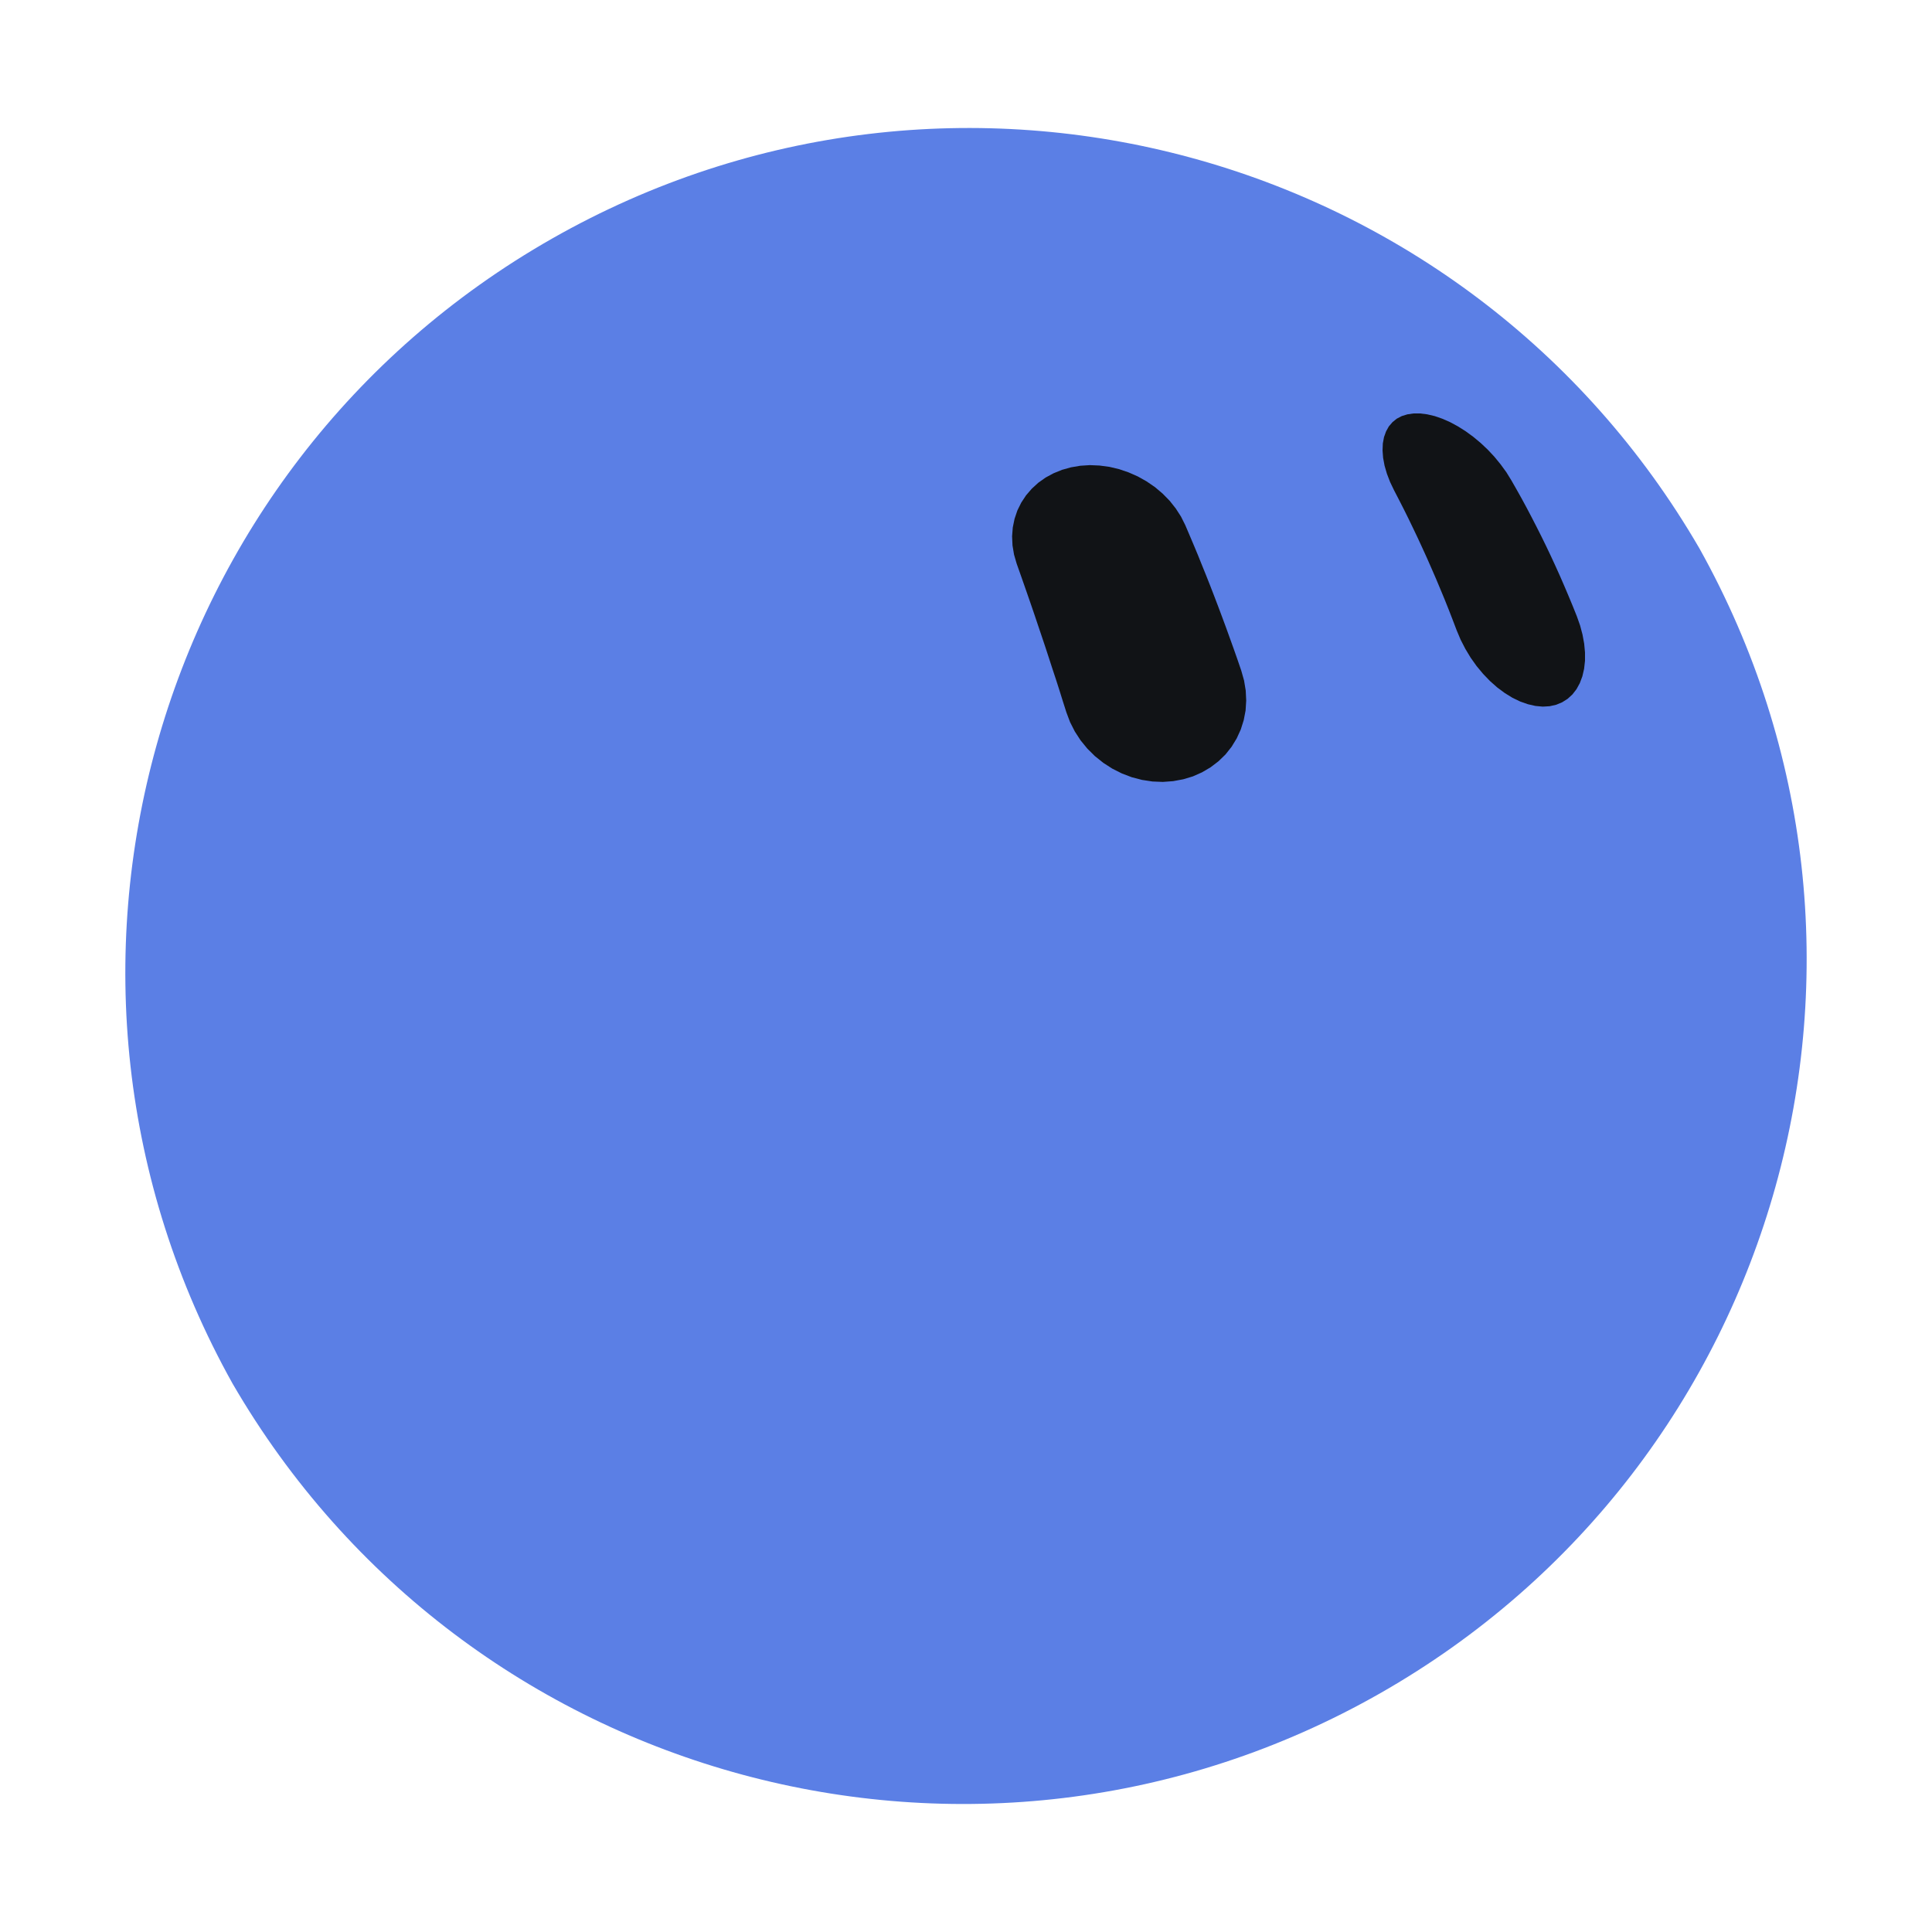
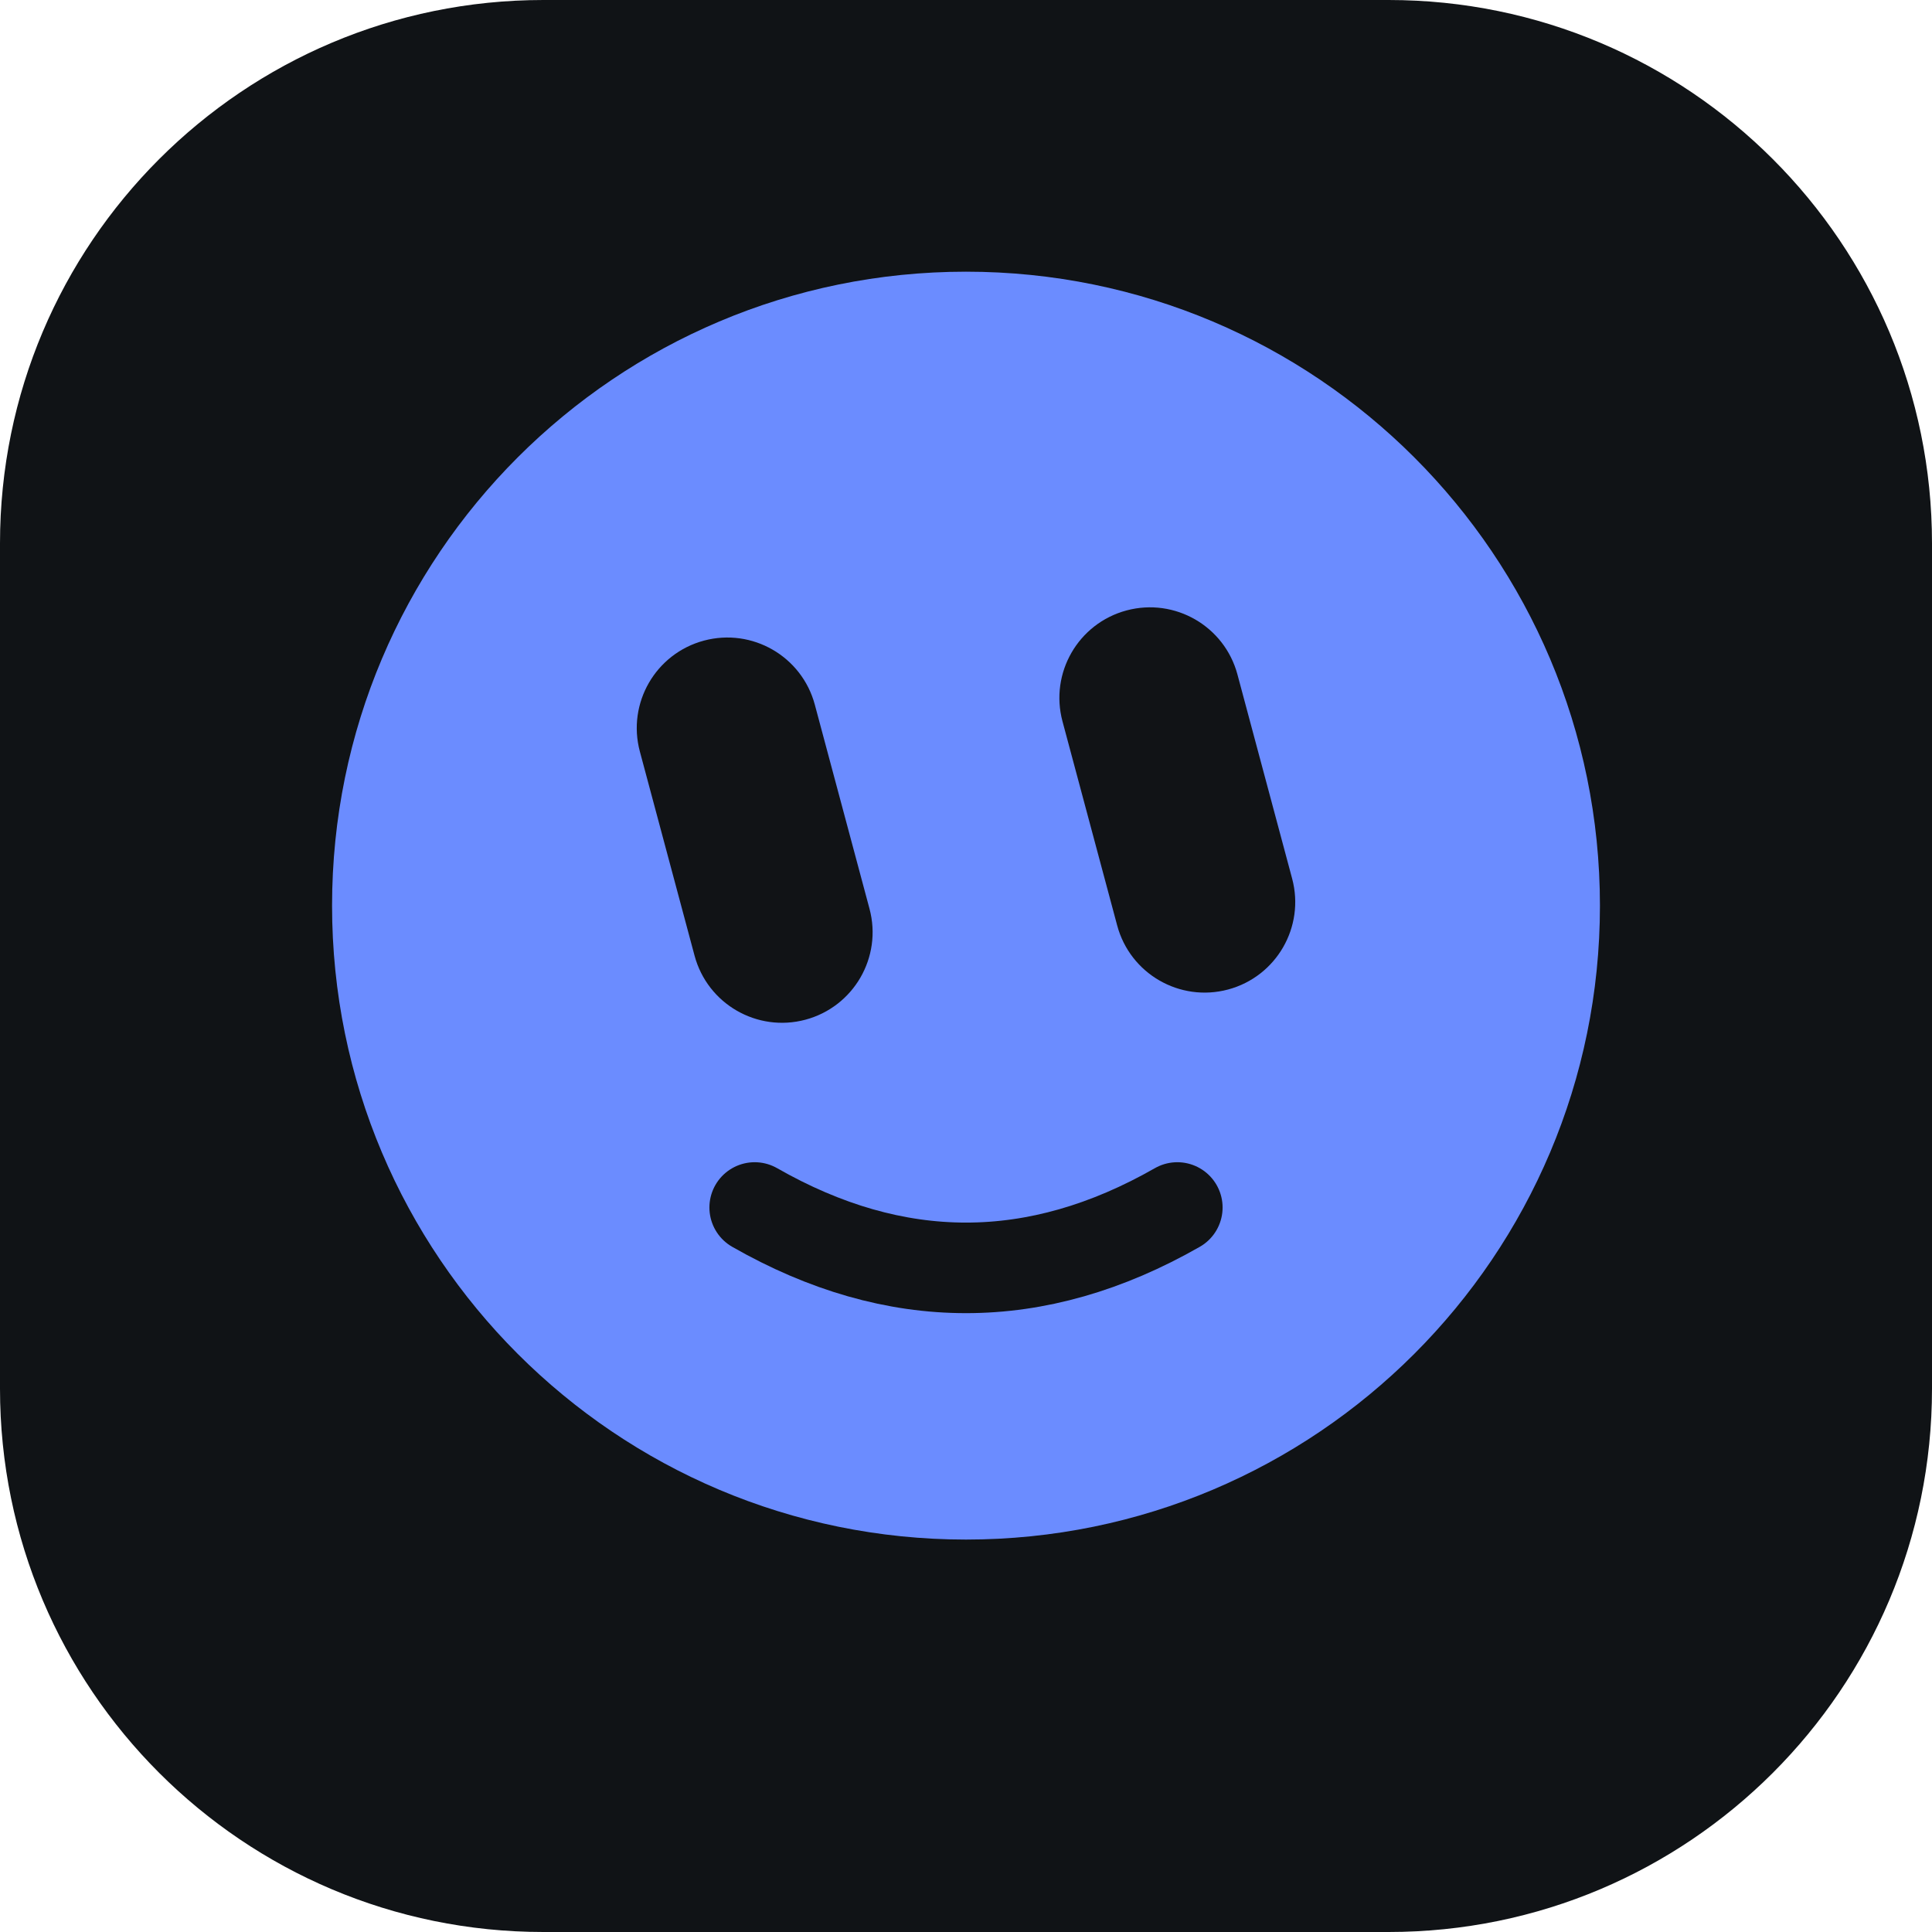
- <svg xmlns="http://www.w3.org/2000/svg" viewBox="-140 -140 280 280" role="img" aria-label="Strobi">
-   <defs>
-     <clipPath id="strobi-head">
-       <path d="M106.3-60.51A122.32 122.31-29.65 0 1-106.3 60.51 122.32 122.31-29.65 0 1 106.3-60.51Z" />
-     </clipPath>
-   </defs>
-   <path fill="#5b7fe5" d="M106.3-60.51A122.32 122.31-29.65 0 1-106.3 60.51 122.32 122.31-29.65 0 1 106.3-60.51Z" />
-   <g clip-path="url(#strobi-head)" fill="#111316">
-     <path d="M15.21-72.27l1.35-.23 1.39-.09 1.41.06 1.42.19 1.4.33 1.38.47 1.34.59 1.28.72 1.21.83 1.11.94 1.01 1.03.89 1.12.76 1.18.62 1.24.61 1.43.61 1.44.61 1.46.59 1.47.6 1.48.59 1.49.58 1.5.58 1.52.57 1.52.57 1.54.56 1.55.56 1.56.55 1.56.54 1.58.4 1.42.24 1.45.07 1.45-.09 1.44-.27 1.4-.43 1.36-.59 1.29-.74 1.21-.88 1.11-1.02.99-1.14.87-1.24.73-1.33.59-1.4.42-1.46.27-1.49.11-1.51-.06-1.51-.23-1.49-.39-1.44-.55-1.39-.7-1.3-.84-1.21-.97-1.1-1.09-.98-1.2-.83-1.28-.69-1.36-.53-1.41-.51-1.6-.5-1.6-.51-1.59-.52-1.57-.51-1.57-.51-1.56-.52-1.55-.52-1.54-.51-1.52-.52-1.52-.52-1.5-.52-1.49-.52-1.48-.52-1.47-.38-1.31-.22-1.32-.06-1.32.1-1.29.26-1.26.41-1.21.56-1.13.7-1.06.83-.96.94-.86 1.06-.75 1.15-.62 1.23-.5Z" />
-     <path d="M64.87-80.08h.96l1.02.13 1.07.25 1.1.38 1.12.49 1.13.61 1.13.71 1.11.81 1.08.9 1.03.97.97 1.04.9 1.1.83 1.14.72 1.17.76 1.33.75 1.34.73 1.35.72 1.37.71 1.38.7 1.39.69 1.41.67 1.41.66 1.43.65 1.44.63 1.45.62 1.46.61 1.47.59 1.47.47 1.33.35 1.32.24 1.31.12 1.27v1.22l-.13 1.16-.25 1.08-.37.99-.48.88-.59.76-.7.64-.79.5-.87.36-.94.21-1.01.06-1.06-.1-1.09-.25-1.11-.39-1.12-.54-1.12-.69-1.09-.81-1.05-.93-1-1.04-.94-1.13-.86-1.21-.77-1.28-.68-1.32-.57-1.35-.58-1.52-.59-1.52-.6-1.5-.62-1.49-.62-1.48-.64-1.47-.64-1.46-.66-1.45-.66-1.43-.68-1.43-.68-1.41-.69-1.39-.71-1.39-.71-1.37-.58-1.21-.46-1.2-.34-1.17-.21-1.13-.08-1.07.04-1.01.17-.92.3-.83.4-.72.53-.62.62-.5.73-.38.81-.25Z" />
-   </g>
+ <svg xmlns="http://www.w3.org/2000/svg" viewBox="0 0 64 64" role="img" aria-label="Avatar Lab">
+   <rect width="64" height="64" rx="18" fill="#101316" />
+   <circle cx="32" cy="30" r="21" fill="#6b8cff" />
+   <rect x="22" y="21" width="6" height="13" rx="3" fill="#111316" transform="rotate(-15 25 27.5)" />
+   <rect x="36" y="20" width="6" height="13" rx="3" fill="#111316" transform="rotate(-15 39 26.5)" />
+   <path d="M25 40 Q32 44 39 40" fill="none" stroke="#111316" stroke-width="3" stroke-linecap="round" />
</svg>
